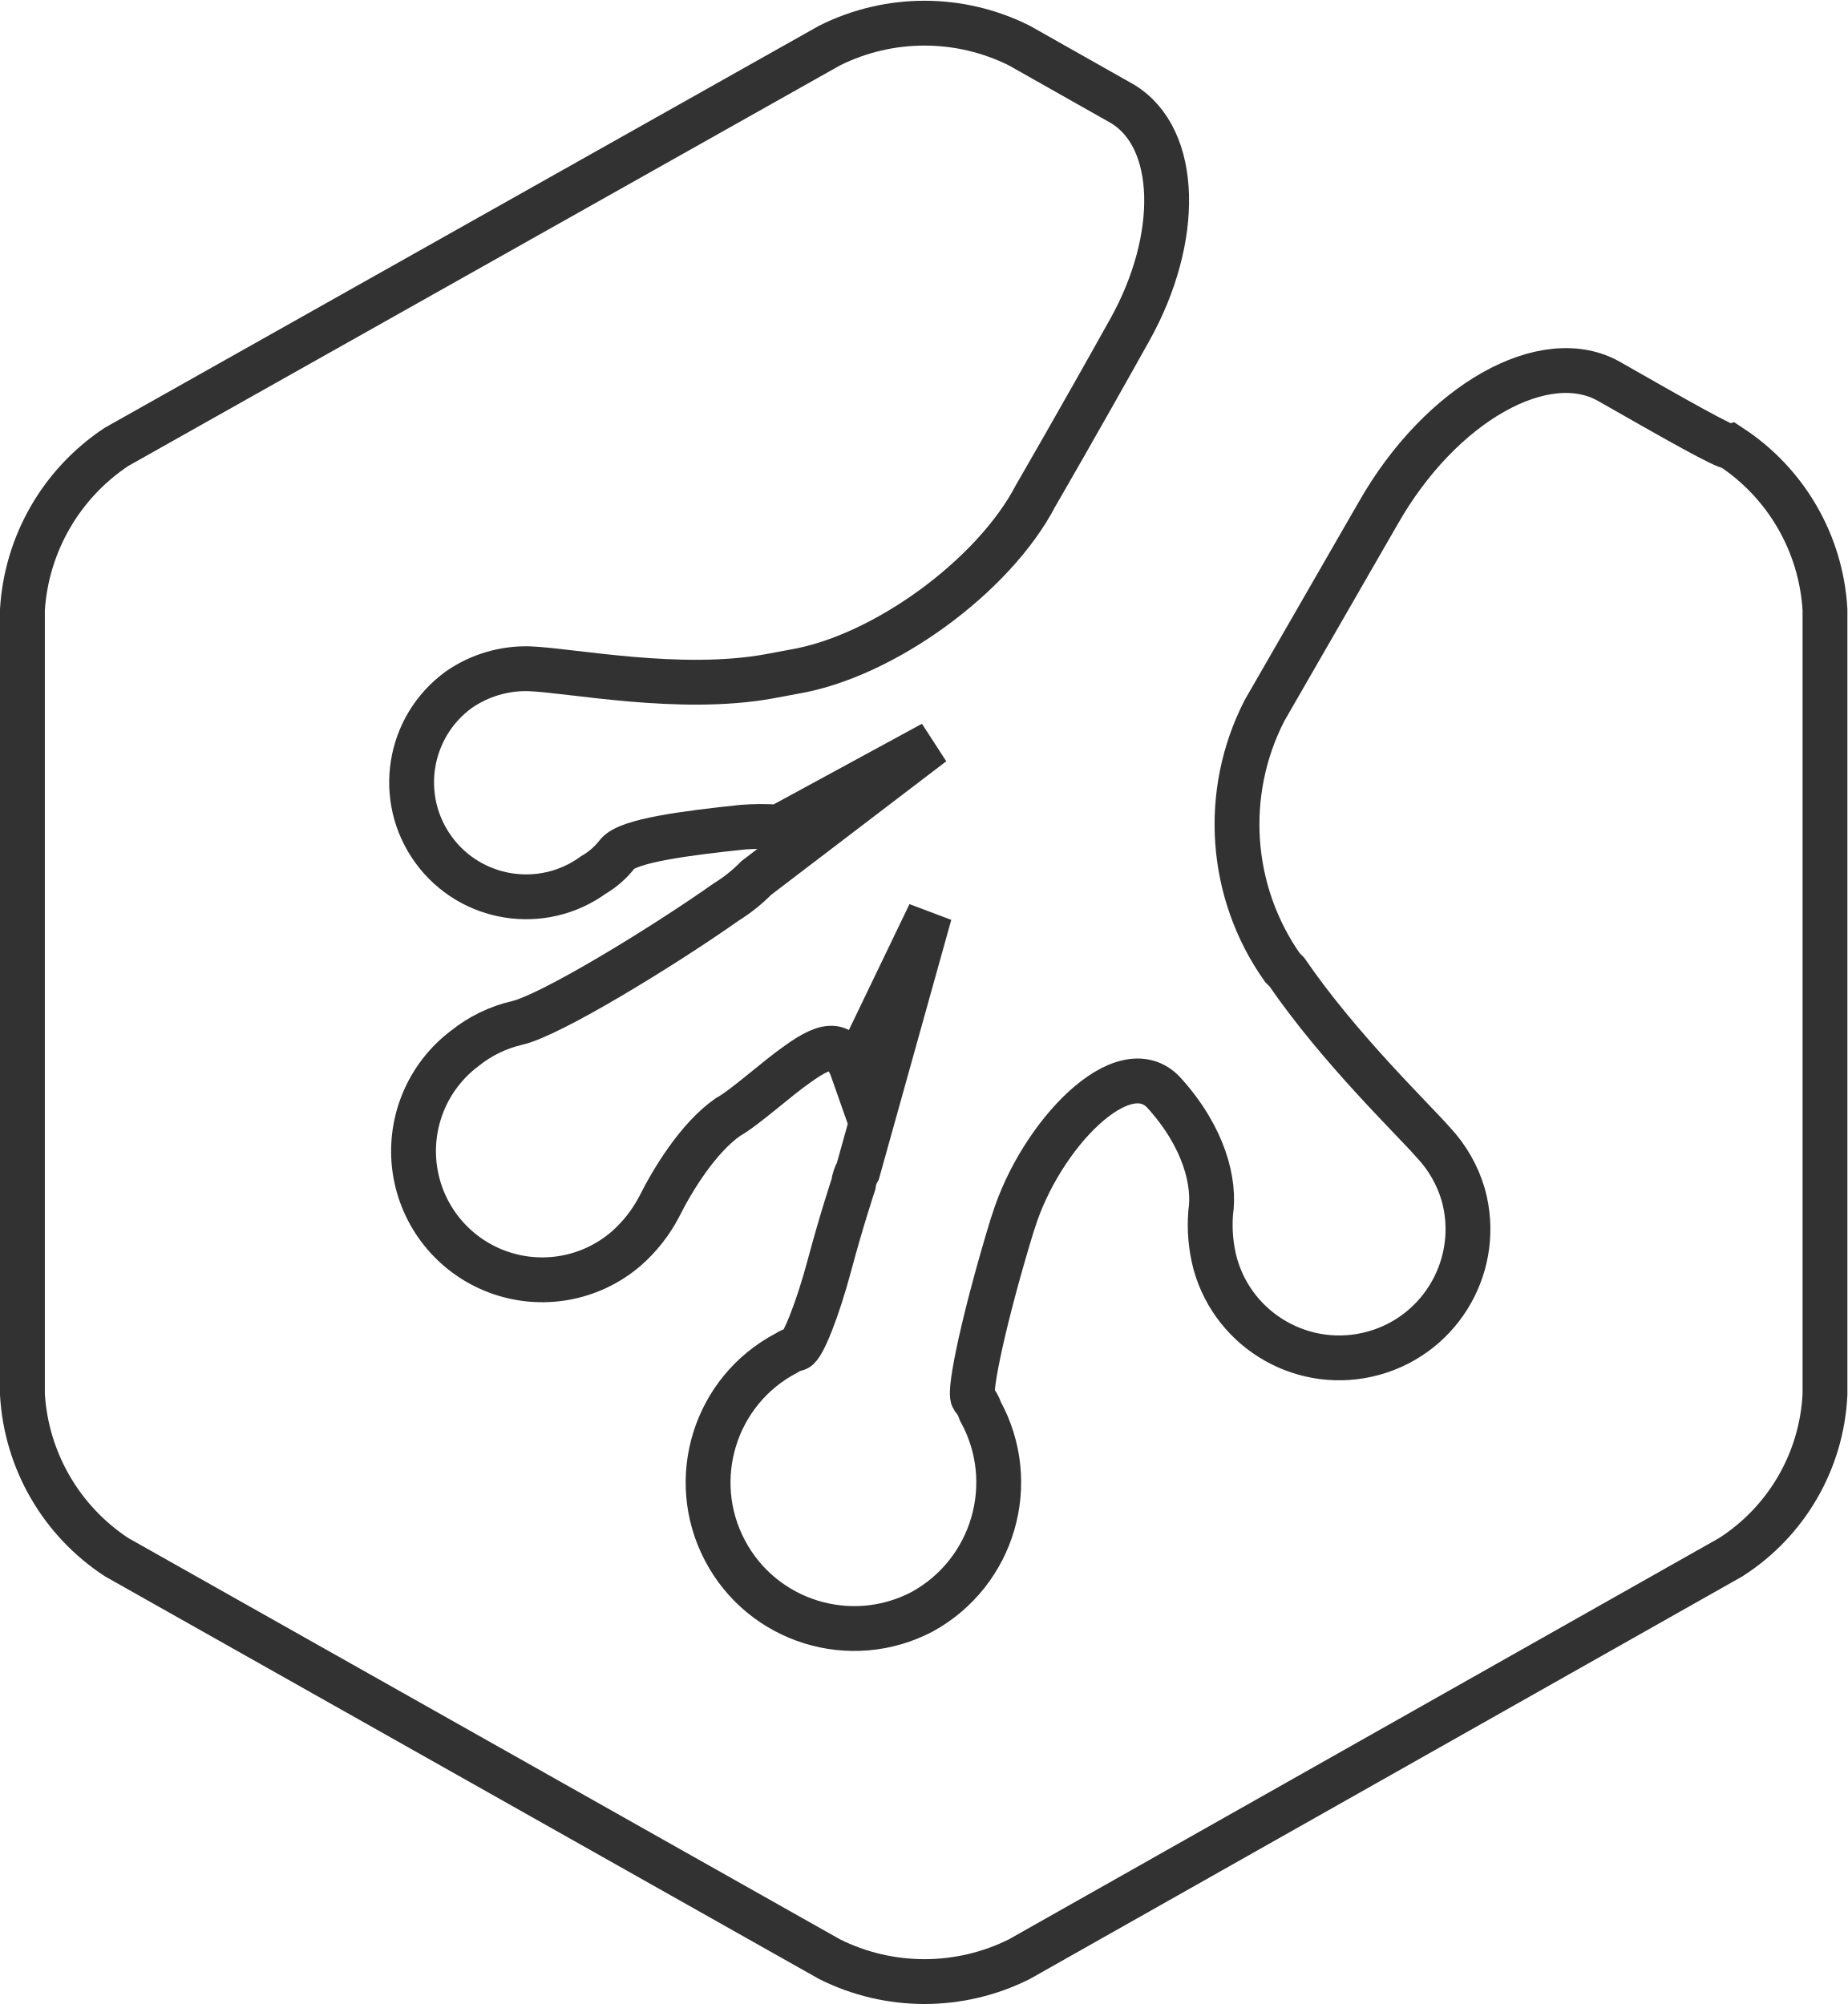
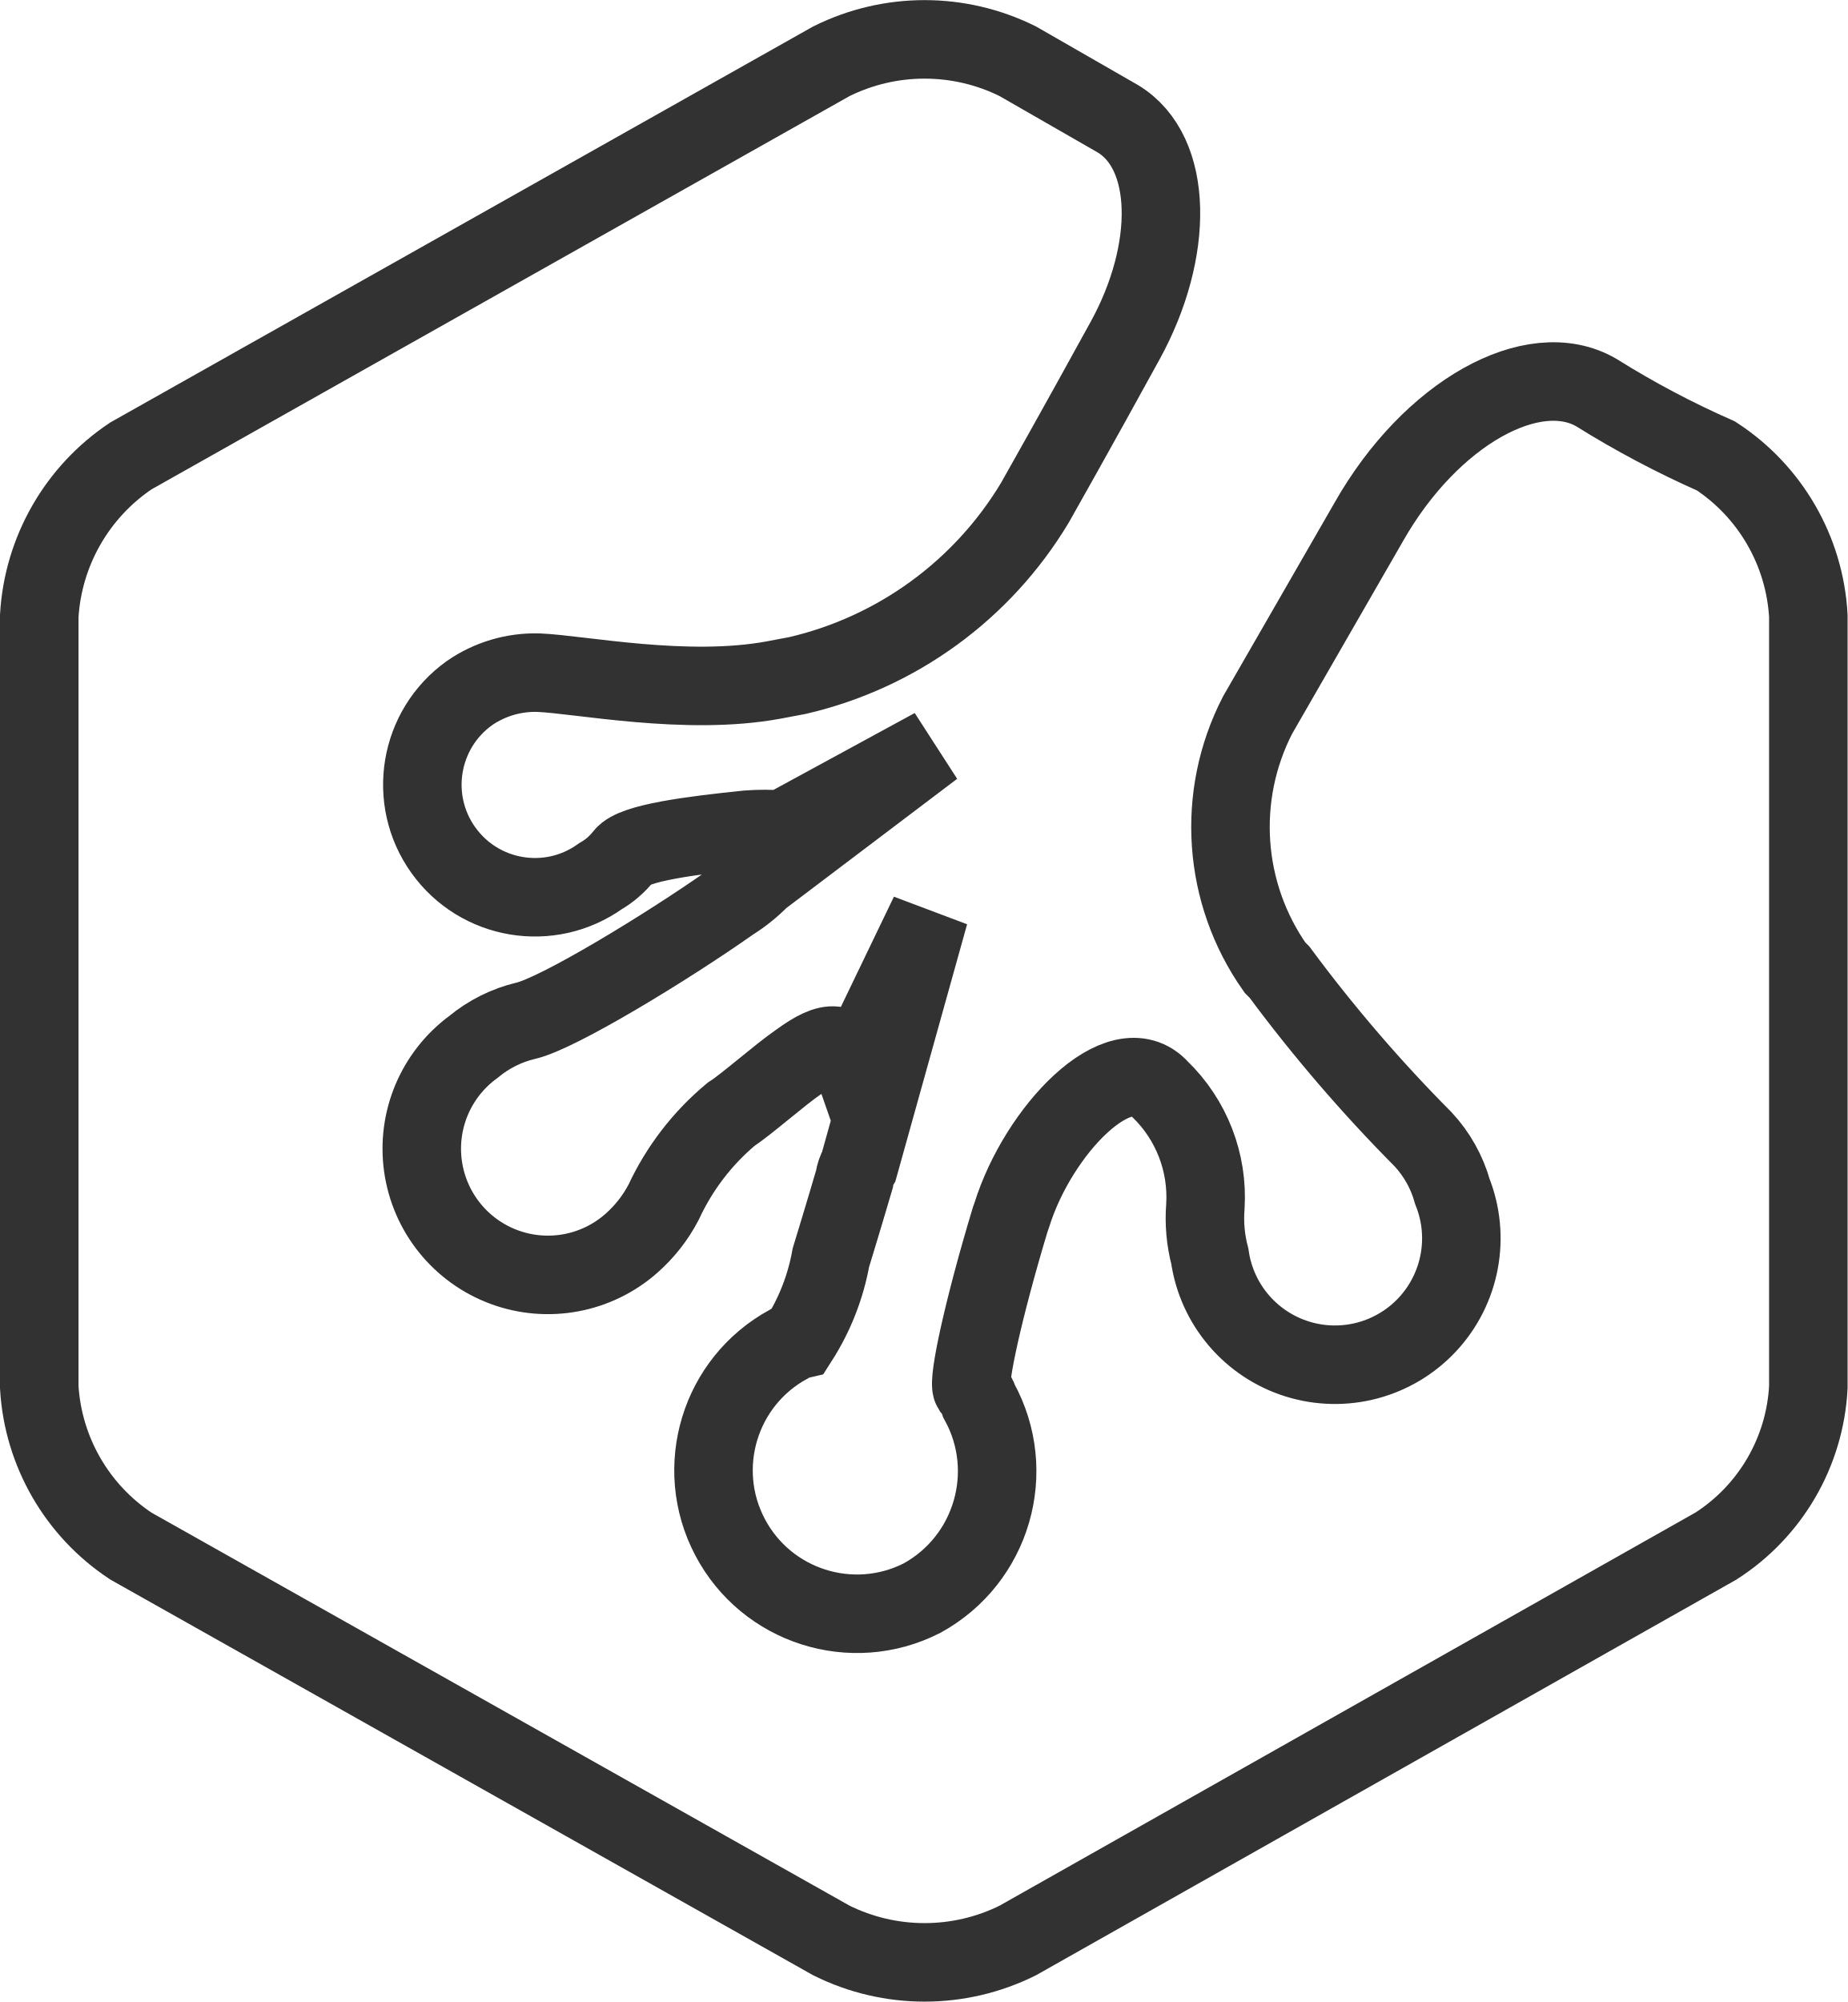
- <svg xmlns="http://www.w3.org/2000/svg" id="Layer_1" data-name="Layer 1" viewBox="0 0 123.6 134.1">
-   <defs>
-     <style>.cls-1{fill:none;stroke:#323232;stroke-miterlimit:10;stroke-width:3px;}</style>
-   </defs>
-   <path class="cls-1" d="M199.9,26c-4.3-2.5-11.3,1.4-15.5,8.8L176.8,48a16.66,16.66,0,0,0,1.2,17.2l0.3,0.3c3.5,5.1,8.3,9.7,9.8,11.4a8.68,8.68,0,0,1,2,3.5A8.61,8.61,0,1,1,173.5,85a10.24,10.24,0,0,1-.3-3.4c0.3-2-.4-5-3.1-8s-8.3,2.8-10.1,8.6l-0.1.3c-1.8,5.9-2.9,11-2.6,11.5a2.77,2.77,0,0,1,.5.9,9.87,9.87,0,0,1-3.9,13.4A9.77,9.77,0,1,1,144.8,91a2.12,2.12,0,0,1,.7-0.3c0.4-.1,1.4-2.6,2.2-5.6s1.6-5.4,1.6-5.4a2.39,2.39,0,0,1,.3-0.9l4.8-17.2-5.1,10.6c-0.7-2-1.6-2.1-3.8-.5-1.3.9-3.5,2.9-4.6,3.5-2,1.4-3.7,4.2-4.6,6a9.73,9.73,0,0,1-2.2,2.8,8.61,8.61,0,1,1-10.8-13.4,8.75,8.75,0,0,1,3.5-1.7c2.2-.5,9.6-5,14-8.1a10.8,10.8,0,0,0,2-1.6l11.8-9-10.3,5.6a15.55,15.55,0,0,0-2.4,0c-3.8.4-7.7,0.9-8.4,1.8a5.56,5.56,0,0,1-1.6,1.4,7.66,7.66,0,0,1-9-12.4,7.87,7.87,0,0,1,4.7-1.4c2.8,0.1,10.1,1.6,16.1.5l1.6-.3c6-1,13.4-6.4,16.2-11.8,0,0,2.9-5,6.3-11.1s3.3-12.8-.5-15.1l-6.9-3.9a14.19,14.19,0,0,0-12.7,0L100,30.35a14.13,14.13,0,0,0-6.3,10.9v52.5a14,14,0,0,0,6.3,10.9l47.7,26.9a14.19,14.19,0,0,0,12.7,0l47.6-26.9a13.71,13.71,0,0,0,6.3-10.9V41.25a14,14,0,0,0-6.3-10.9C207.7,30.45,204.2,28.45,199.9,26Z" transform="translate(-92.2 -0.45)" />
+ <svg xmlns="http://www.w3.org/2000/svg" id="Layer_20" data-name="Layer 20" viewBox="0 0 70.6 76.49">
+   <path d="M61,15c-2.41-1.4-6.33.78-8.69,4.93l-4.26,7.4a9.34,9.34,0,0,0,.67,9.64l0.17,0.17a58.16,58.16,0,0,0,5.49,6.39,4.86,4.86,0,0,1,1.12,2A4.83,4.83,0,1,1,46.23,48a5.74,5.74,0,0,1-.17-1.91,5.74,5.74,0,0,0-1.74-4.48c-1.51-1.68-4.65,1.57-5.66,4.82l-0.06.17c-1,3.31-1.63,6.17-1.46,6.45a1.55,1.55,0,0,1,.28.5,5.53,5.53,0,0,1-2.19,7.51,5.48,5.48,0,0,1-5.1-9.7,1.19,1.19,0,0,1,.39-0.17,8.69,8.69,0,0,0,1.23-3.14c0.5-1.63.9-3,.9-3a1.34,1.34,0,0,1,.17-0.5l2.69-9.64-2.86,5.94c-0.39-1.12-.9-1.18-2.13-0.28-0.73.5-2,1.63-2.58,2a9.67,9.67,0,0,0-2.58,3.36,5.45,5.45,0,0,1-1.23,1.57A4.82,4.82,0,1,1,18.09,40a4.91,4.91,0,0,1,2-1c1.23-.28,5.38-2.8,7.85-4.54a6.05,6.05,0,0,0,1.12-.9l6.61-5-5.77,3.14a8.72,8.72,0,0,0-1.35,0c-2.13.22-4.32,0.5-4.71,1a3.11,3.11,0,0,1-.9.78,4.29,4.29,0,0,1-5-7,4.41,4.41,0,0,1,2.63-.78c1.57,0.06,5.66.9,9,.28l0.9-.17a14.37,14.37,0,0,0,9.08-6.61S41.13,16.41,43,13s1.85-7.17-.28-8.46L38.89,2.34a8,8,0,0,0-7.12,0L5,17.42A7.92,7.92,0,0,0,1.5,23.53V53A7.83,7.83,0,0,0,5,59.07L31.77,74.14a8,8,0,0,0,7.12,0L65.57,59.07A7.69,7.69,0,0,0,69.1,53V23.53a7.83,7.83,0,0,0-3.53-6.11A36,36,0,0,1,61,15Z" style="fill: none;stroke: #323232;stroke-miterlimit: 10;stroke-width: 3px" />
</svg>
